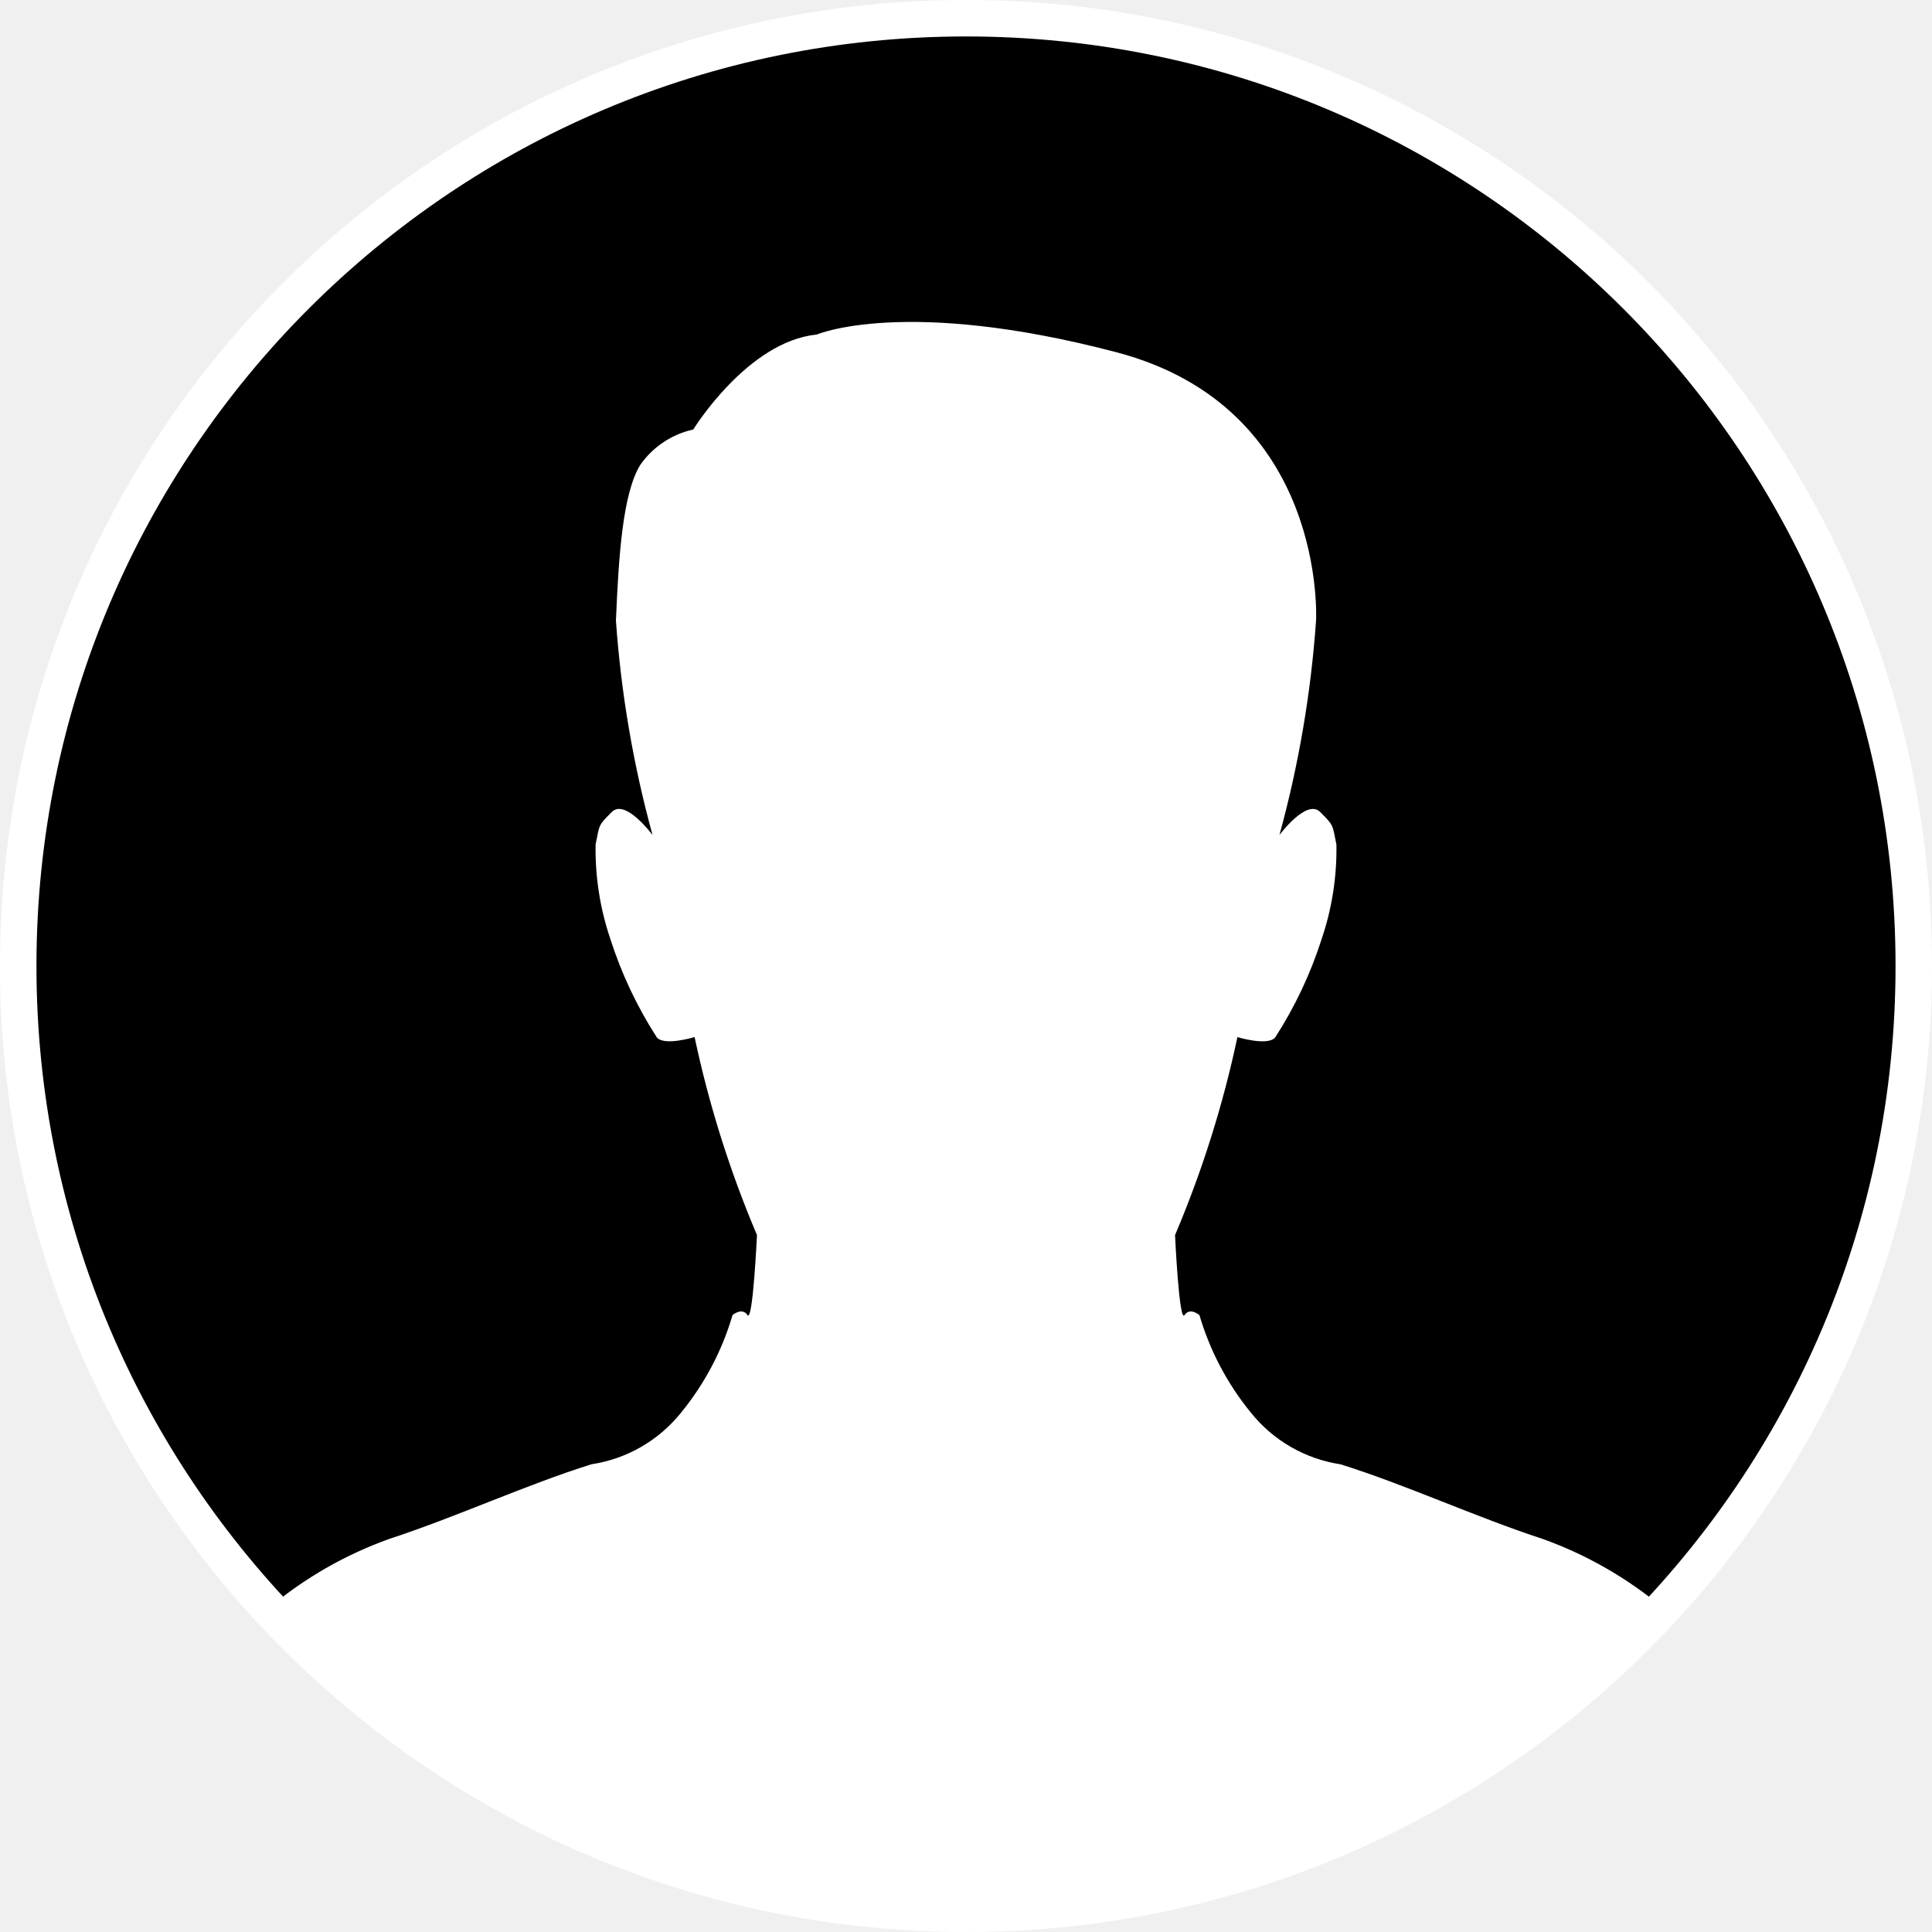
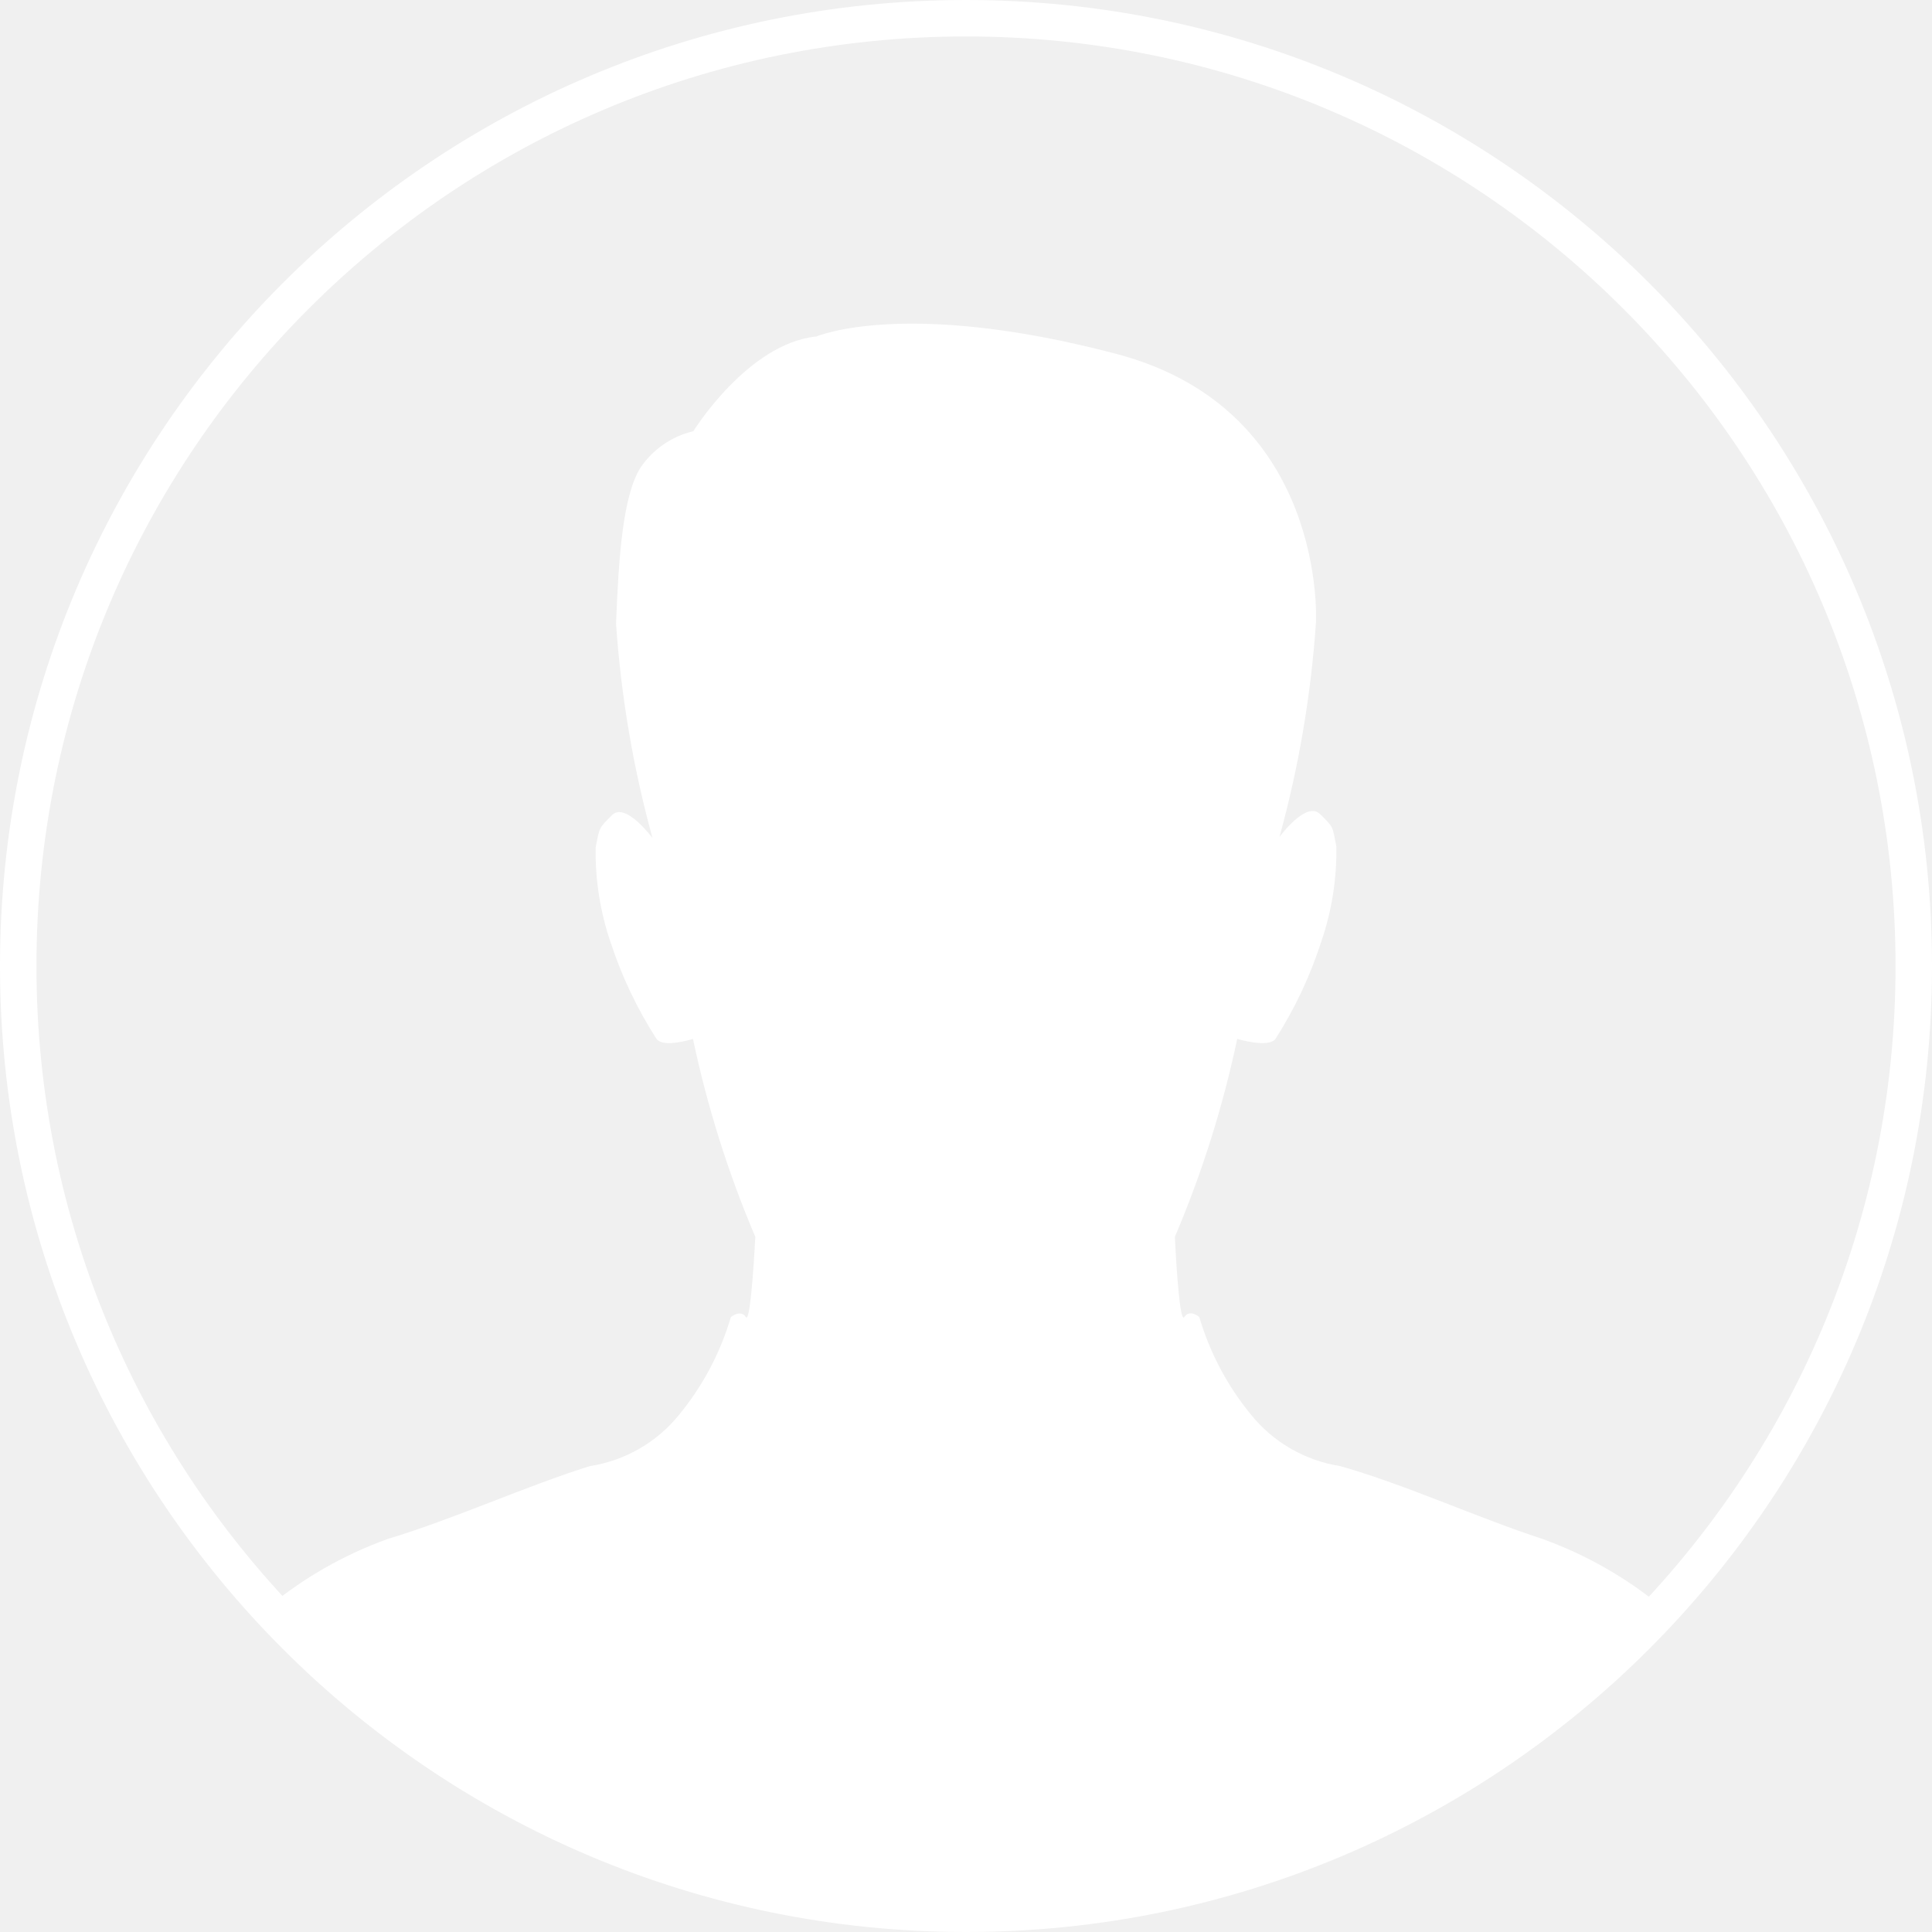
- <svg xmlns="http://www.w3.org/2000/svg" id="레이어_1" data-name="레이어 1" width="53" height="53" viewBox="0 0 53 53">
-   <defs>
-     <style>.cls-1{stroke:#fff;stroke-miterlimit:10;}.cls-2{fill:#fff;}</style>
-   </defs>
-   <circle class="cls-1" cx="26.5" cy="26.5" r="26" />
-   <path class="cls-2" d="M30.63,55.954a25.93,25.93,0,0,0,19.123-8.387A10.811,10.811,0,0,0,46.446,45.67c-1.823-.595-3.757-1.488-5.543-2.046a3.893,3.893,0,0,1-2.455-1.414,7.612,7.612,0,0,1-1.414-2.679s-.26-.223-.409,0-.26-2.195-.26-2.195a29.626,29.626,0,0,0,1.711-5.431s.856.26,1.042,0a11.359,11.359,0,0,0,1.265-2.679,7.668,7.668,0,0,0,.409-2.604c-.112-.558-.074-.521-.447-.893s-1.116.632-1.116.632a30.229,30.229,0,0,0,1.004-5.878s.326-5.841-5.478-7.366-8.222-.484-8.222-.484c-1.897.186-3.385,2.604-3.385,2.604a2.404,2.404,0,0,0-1.451.967c-.484.781-.595,2.493-.67,4.278a30.227,30.227,0,0,0,1.004,5.878s-.744-1.004-1.116-.632-.335.335-.446.893a7.67,7.67,0,0,0,.409,2.604,11.359,11.359,0,0,0,1.265,2.679c.186.26,1.042,0,1.042,0a29.626,29.626,0,0,0,1.711,5.431s-.112,2.418-.261,2.195-.409,0-.409,0a7.611,7.611,0,0,1-1.414,2.679,3.893,3.893,0,0,1-2.455,1.414c-1.786.558-3.72,1.451-5.543,2.046a10.809,10.809,0,0,0-3.308,1.897A25.929,25.929,0,0,0,30.63,55.954Z" transform="translate(-4.1303 -3.4543)" />
+ <svg xmlns="http://www.w3.org/2000/svg" id="Layer_1" data-name="Layer 1" width="53" height="53" viewBox="0 0 53 53">
+   <circle cx="26.5" cy="26.5" r="26" style="fill:none;stroke:#fff;stroke-miterlimit:10" />
+   <path d="M26,52a25.91,25.91,0,0,0,19.12-8.39,11,11,0,0,0-3.3-1.89c-1.83-.6-3.76-1.49-5.55-2a3.92,3.92,0,0,1-2.45-1.41,7.6,7.6,0,0,1-1.42-2.68s-.26-.23-.41,0-.26-2.2-.26-2.2A29.37,29.37,0,0,0,33.44,28s.86.26,1.05,0a11.51,11.51,0,0,0,1.26-2.68,7.68,7.68,0,0,0,.41-2.6c-.11-.56-.07-.52-.45-.89s-1.11.63-1.11.63a29.85,29.85,0,0,0,1-5.88s.33-5.84-5.47-7.37-8.23-.48-8.23-.48c-1.89.19-3.38,2.6-3.38,2.6a2.41,2.41,0,0,0-1.45,1c-.49.78-.6,2.49-.67,4.28a29.85,29.85,0,0,0,1,5.88s-.74-1-1.11-.63-.34.33-.45.89a7.68,7.68,0,0,0,.41,2.6A11.51,11.51,0,0,0,17.51,28c.19.26,1,0,1,0a29.37,29.37,0,0,0,1.71,5.43s-.12,2.42-.26,2.2-.41,0-.41,0a7.6,7.6,0,0,1-1.42,2.68,3.92,3.92,0,0,1-2.45,1.41c-1.79.56-3.72,1.45-5.55,2a11,11,0,0,0-3.3,1.89A25.91,25.91,0,0,0,26,52Z" transform="translate(0.5 0.5)" style="fill:#fff" />
</svg>
